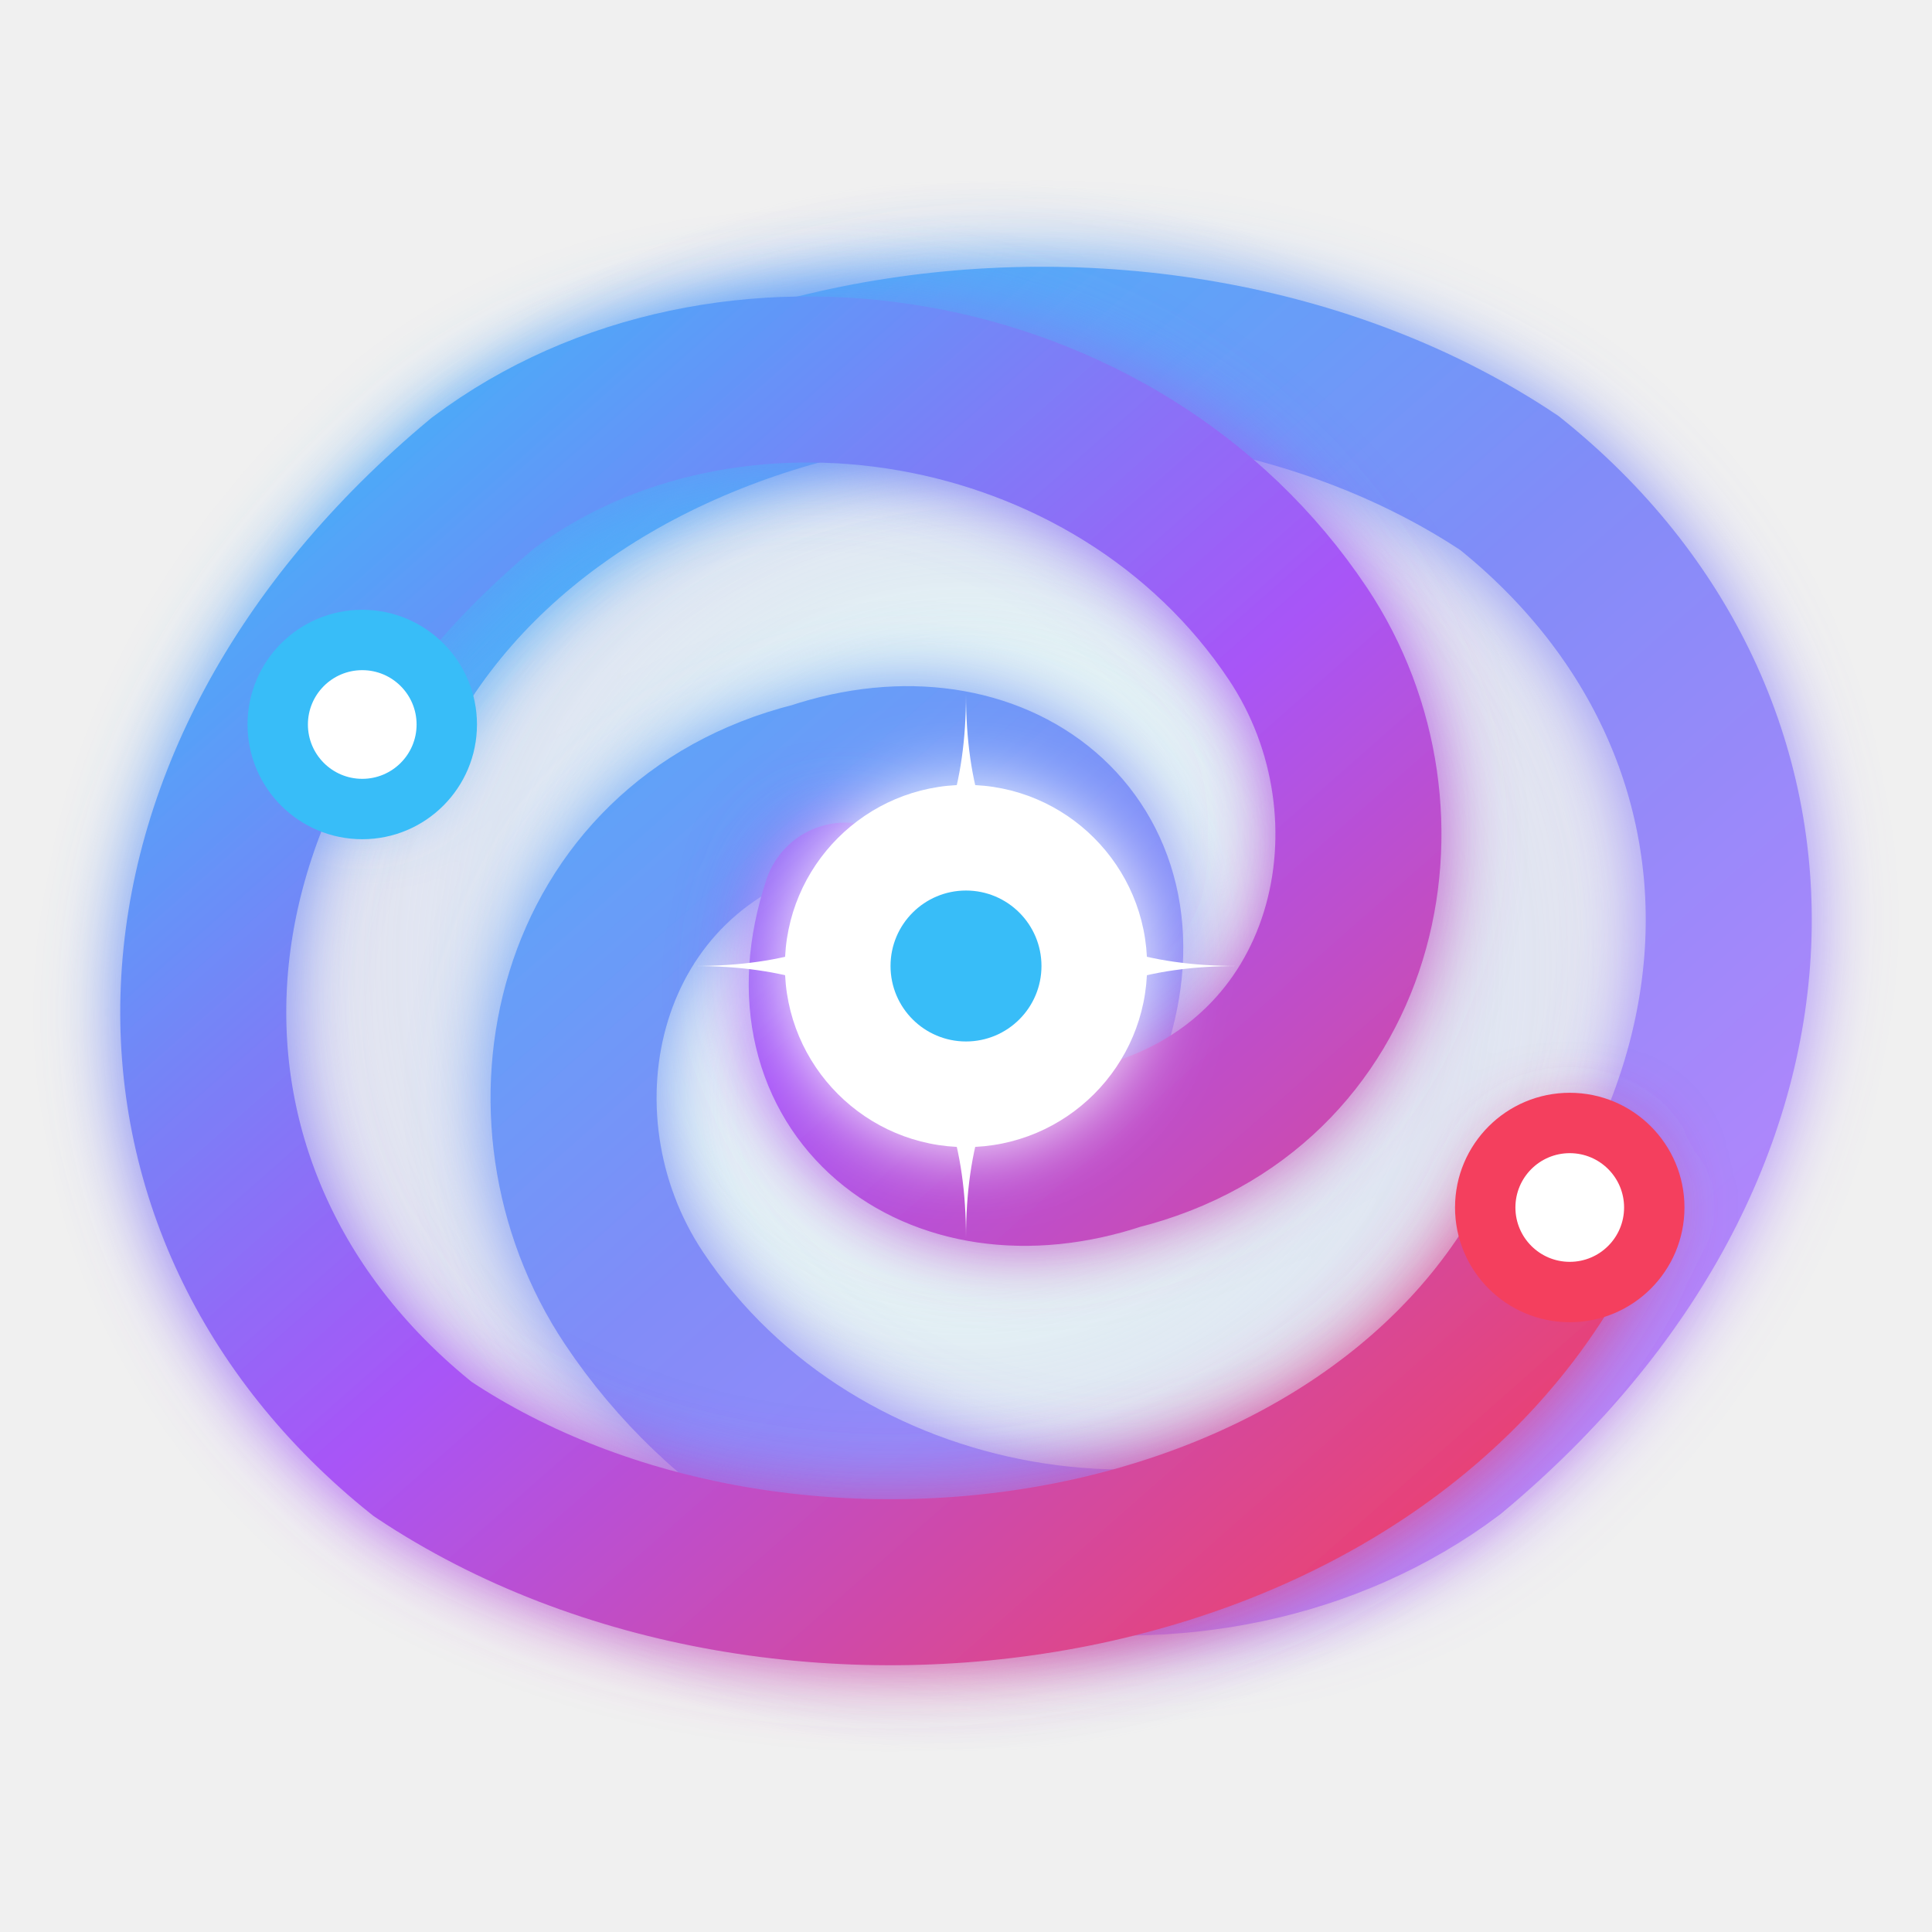
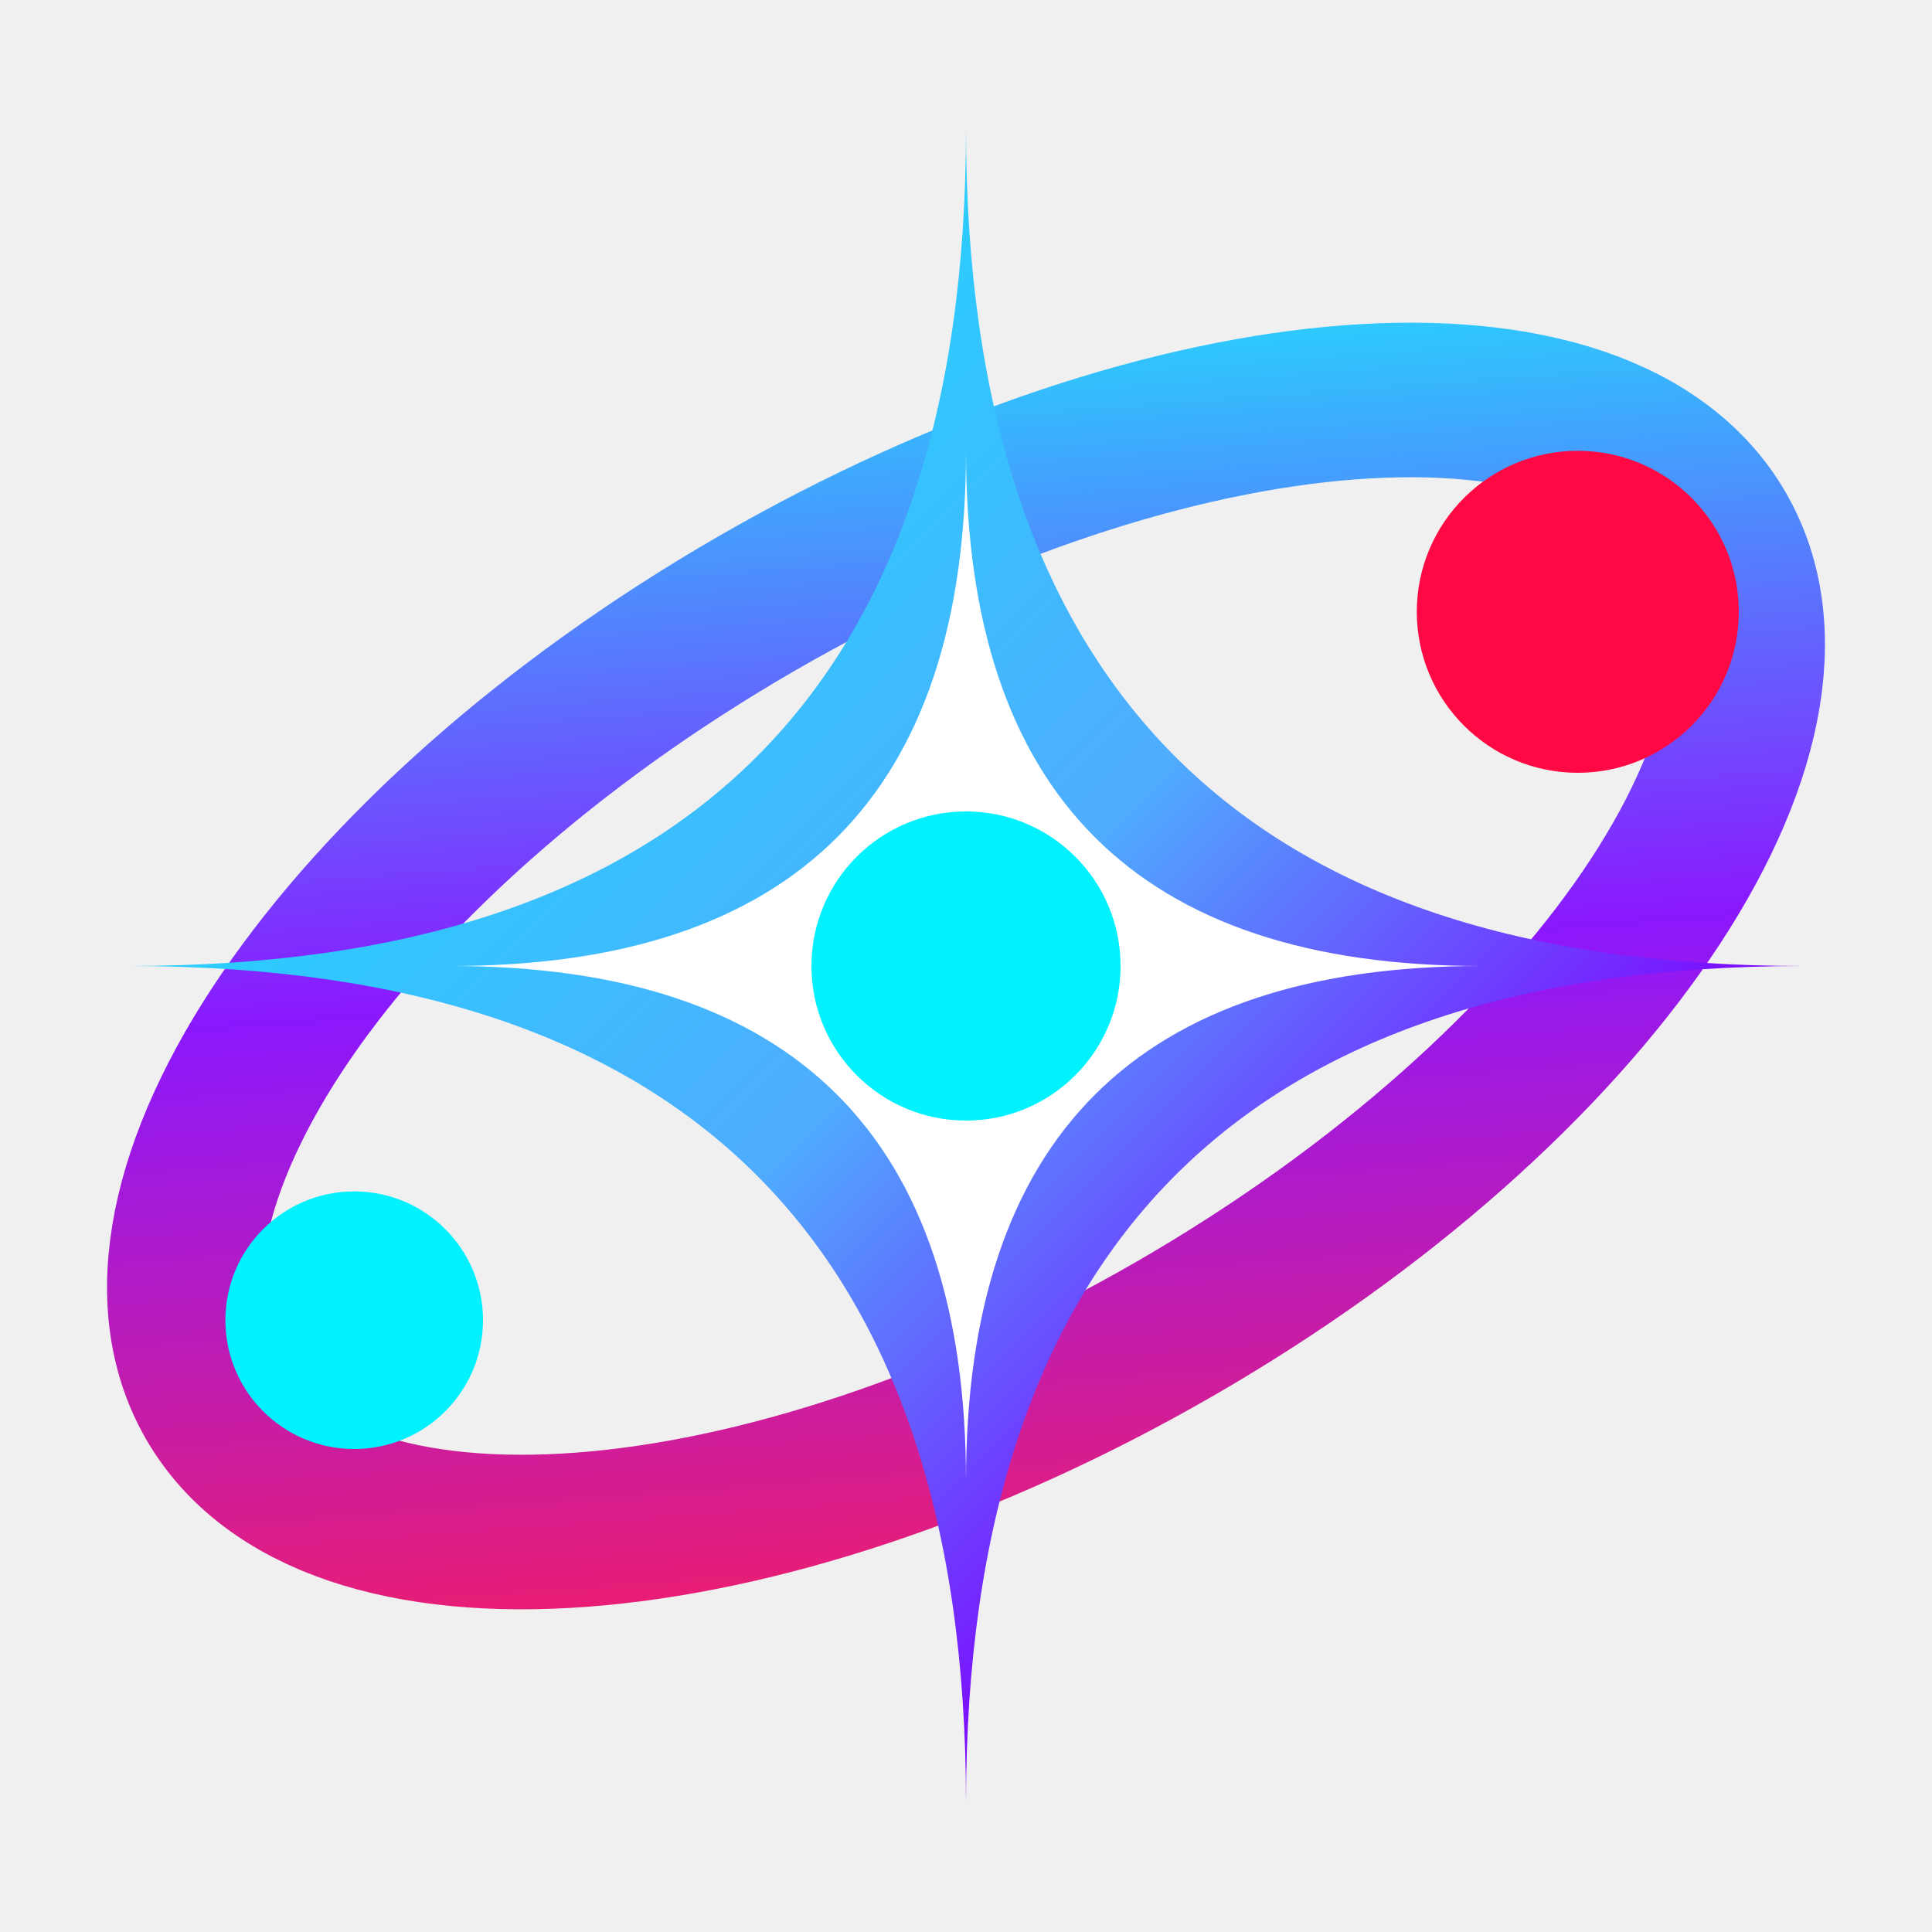
- <svg xmlns="http://www.w3.org/2000/svg" viewBox="0 0 64 64" width="100%" height="100%" fill="none">
+ <svg xmlns="http://www.w3.org/2000/svg" viewBox="0 0 600 600" width="100%" height="100%">
  <defs>
-     <linearGradient id="snFavArm1" x1="0%" y1="0%" x2="100%" y2="100%">
-       <stop offset="0%" stop-color="#38bdf8" />
-       <stop offset="50%" stop-color="#818cf8" />
-       <stop offset="100%" stop-color="#c084fc" />
+     <linearGradient id="galaxyGrad" x1="0%" y1="0%" x2="100%" y2="100%">
+       <stop offset="0%" stop-color="#00f2fe" />
+       <stop offset="50%" stop-color="#4facfe" />
+       <stop offset="75%" stop-color="#7f00ff" />
+       <stop offset="100%" stop-color="#ff0844" />
    </linearGradient>
-     <linearGradient id="snFavArm2" x1="100%" y1="100%" x2="0%" y2="0%">
-       <stop offset="0%" stop-color="#f43f5e" />
-       <stop offset="50%" stop-color="#a855f7" />
-       <stop offset="100%" stop-color="#38bdf8" />
+     <linearGradient id="orbitGrad" x1="100%" y1="0%" x2="0%" y2="100%">
+       <stop offset="0%" stop-color="#00f2fe" />
+       <stop offset="50%" stop-color="#7f00ff" />
+       <stop offset="100%" stop-color="#ff0844" />
    </linearGradient>
-     <radialGradient id="snFavCore" cx="50%" cy="50%" r="50%">
-       <stop offset="0%" stop-color="#ffffff" />
-       <stop offset="40%" stop-color="#cffafe" />
-       <stop offset="100%" stop-color="#6366f1" stop-opacity="0" />
-     </radialGradient>
-     <filter id="snFavGlow" x="-30%" y="-30%" width="160%" height="160%">
-       <feGaussianBlur in="SourceGraphic" stdDeviation="1.2" result="blur" />
-       <feMerge>
-         <feMergeNode in="blur" />
-         <feMergeNode in="SourceGraphic" />
-       </feMerge>
-     </filter>
  </defs>
-   <circle cx="32" cy="32" r="26" fill="url(#snFavCore)" opacity="0.35" />
-   <path d="M 12 24 C 18 11, 38 8, 50 16 C 60 24, 60 38, 48 48 C 40 54, 27 52, 21 43 C 17 37, 19 28, 27 26 C 33 24, 38 28, 36 34" stroke="url(#snFavArm1)" stroke-width="5.5" stroke-linecap="round" fill="none" filter="url(#snFavGlow)" />
-   <path d="M 52 40 C 46 53, 26 56, 14 48 C 4 40, 4 26, 16 16 C 24 10, 37 12, 43 21 C 47 27, 45 36, 37 38 C 31 40, 26 36, 28 30" stroke="url(#snFavArm2)" stroke-width="5.5" stroke-linecap="round" fill="none" filter="url(#snFavGlow)" />
-   <circle cx="12" cy="24" r="3.8" fill="#38bdf8" />
-   <circle cx="12" cy="24" r="1.8" fill="#ffffff" />
-   <circle cx="52" cy="40" r="3.8" fill="#f43f5e" />
-   <circle cx="52" cy="40" r="1.8" fill="#ffffff" />
-   <circle cx="32" cy="32" r="6" fill="#ffffff" filter="url(#snFavGlow)" />
-   <path d="M 32 23 Q 32 32 23 32 Q 32 32 32 41 Q 32 32 41 32 Q 32 32 32 23 Z" fill="#ffffff" />
-   <circle cx="32" cy="32" r="2.5" fill="#38bdf8" />
+   <ellipse cx="300" cy="300" rx="270" ry="130" transform="rotate(-30 300 300)" fill="none" stroke="url(#orbitGrad)" stroke-width="48" opacity="0.9" />
+   <circle cx="490" cy="190" r="50" fill="#ff0844" />
+   <circle cx="110" cy="410" r="40" fill="#00f2fe" />
+   <path d="M 300 40 Q 300 300 560 300 Q 300 300 300 560 Q 300 300 40 300 Q 300 300 300 40 Z" fill="url(#galaxyGrad)" />
+   <path d="M 300 140 Q 300 300 460 300 Q 300 300 300 460 Q 300 300 140 300 Q 300 300 300 140 Z" fill="#ffffff" />
+   <circle cx="300" cy="300" r="48" fill="#00f2fe" />
</svg>
